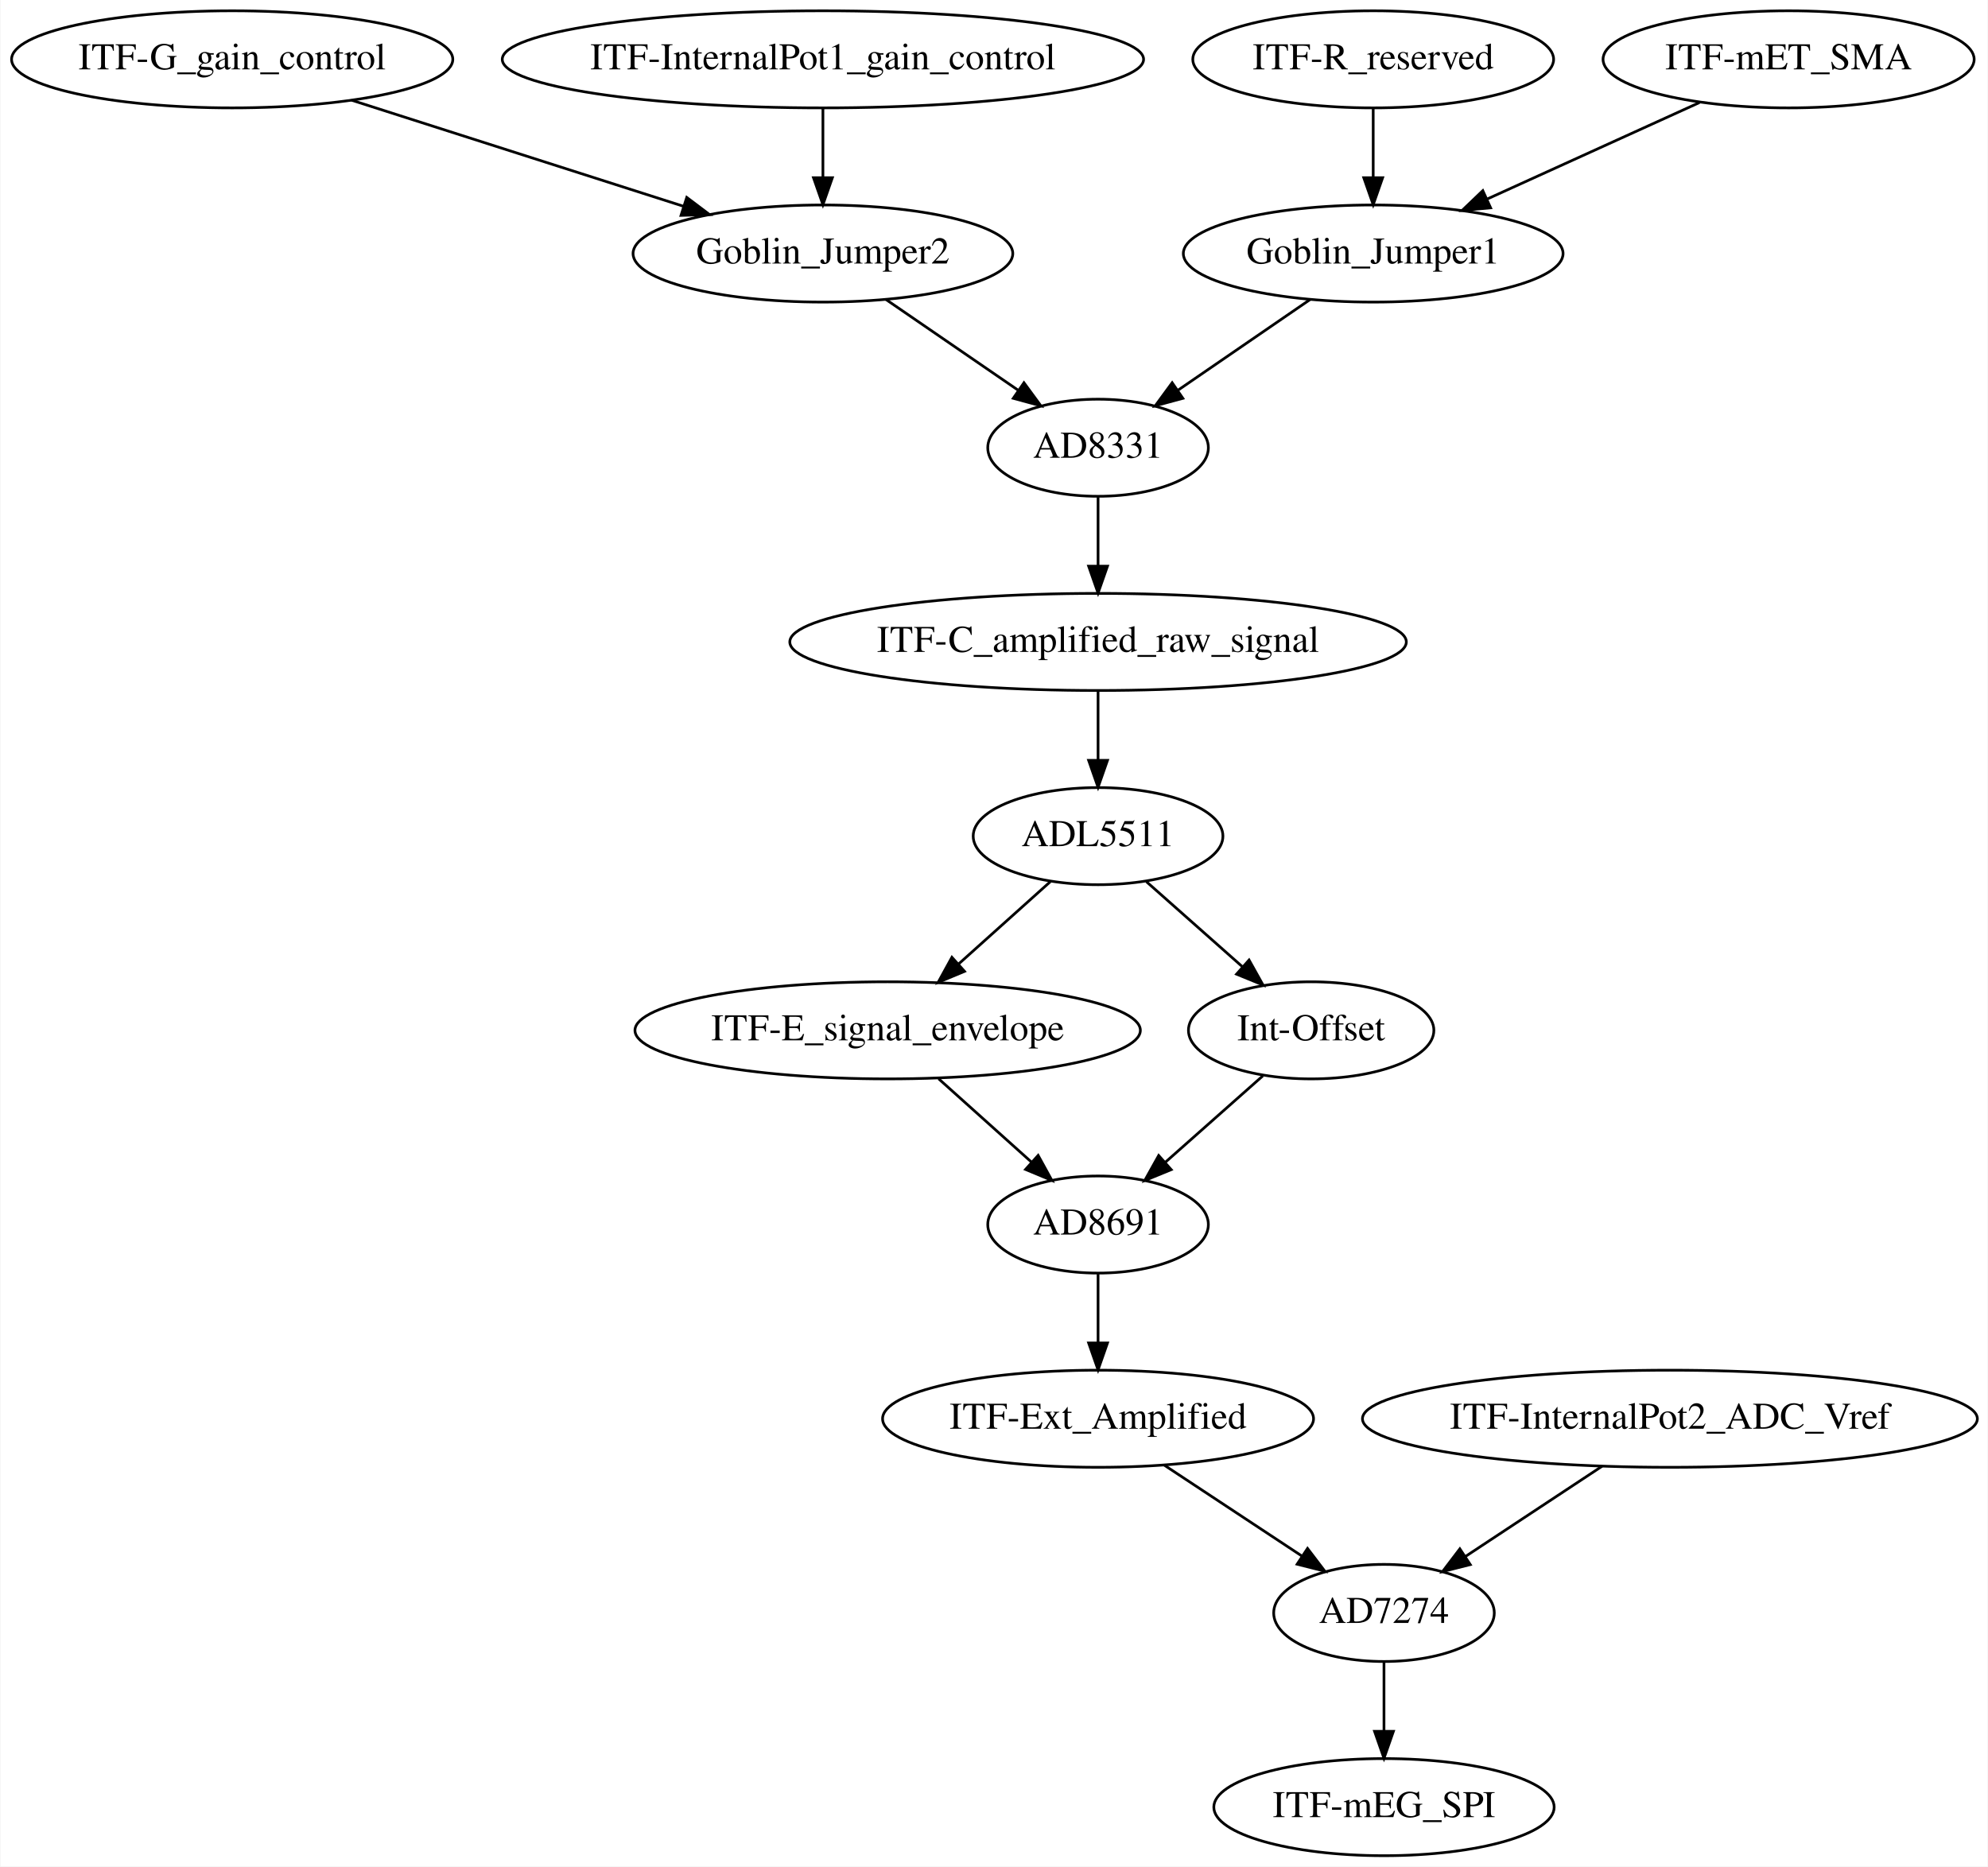
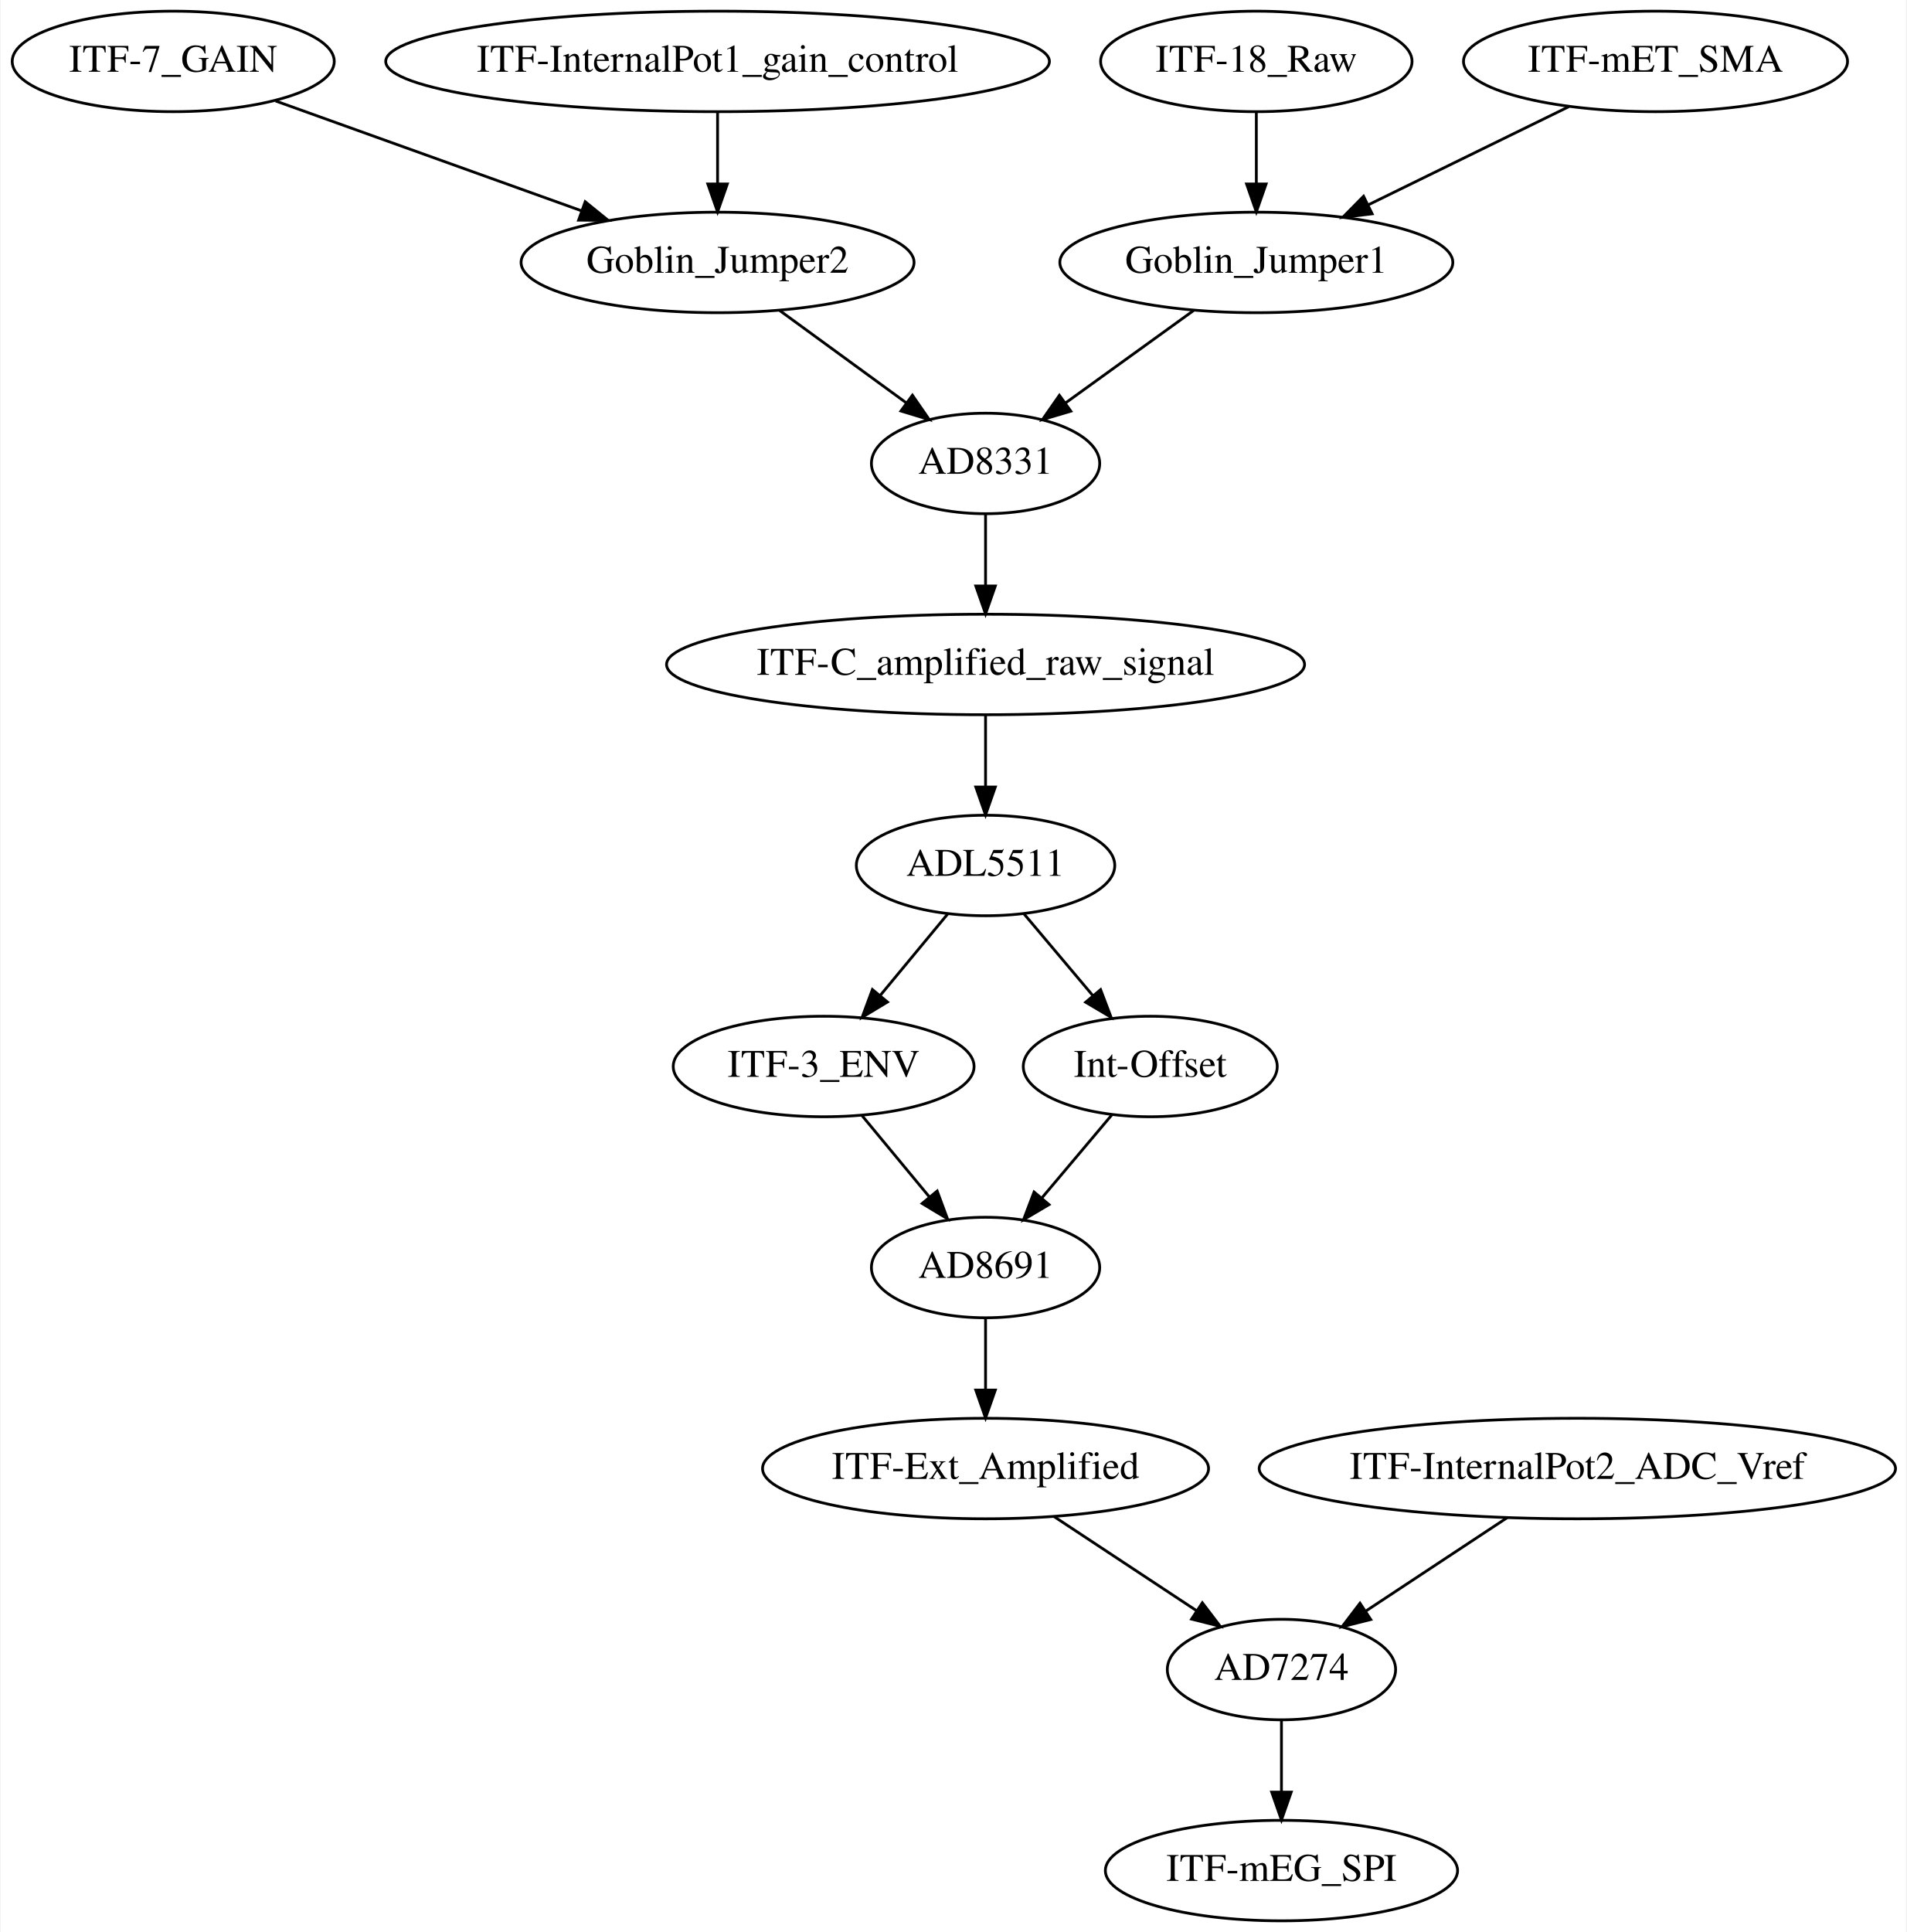
- <svg xmlns="http://www.w3.org/2000/svg" width="737pt" height="692pt" viewBox="0.00 0.00 736.63 692.00">
+ <svg xmlns="http://www.w3.org/2000/svg" width="683pt" height="692pt" viewBox="0.00 0.00 682.58 692.00">
  <g id="graph0" class="graph" transform="scale(1 1) rotate(0) translate(4 688)">
-     <polygon fill="white" stroke="none" points="-4,4 -4,-688 732.633,-688 732.633,4 -4,4" />
+     <polygon fill="white" stroke="none" points="-4,4 -4,-688 678.585,-688 678.585,4 -4,4" />
    <g id="node1" class="node">
-       <ellipse fill="none" stroke="black" cx="81.893" cy="-666" rx="81.786" ry="18" />
-       <text text-anchor="middle" x="81.893" y="-662.3" font-family="Times,serif" font-size="14.00">ITF-G_gain_control</text>
+       <ellipse fill="none" stroke="black" cx="57.845" cy="-666" rx="57.69" ry="18" />
+       <text text-anchor="middle" x="57.845" y="-662.3" font-family="Times,serif" font-size="14.00">ITF-7_GAIN</text>
    </g>
    <g id="node2" class="node">
-       <ellipse fill="none" stroke="black" cx="300.893" cy="-594" rx="70.388" ry="18" />
-       <text text-anchor="middle" x="300.893" y="-590.3" font-family="Times,serif" font-size="14.00">Goblin_Jumper2</text>
+       <ellipse fill="none" stroke="black" cx="252.845" cy="-594" rx="70.388" ry="18" />
+       <text text-anchor="middle" x="252.845" y="-590.3" font-family="Times,serif" font-size="14.00">Goblin_Jumper2</text>
    </g>
    <g id="edge1" class="edge">
-       <path fill="none" stroke="black" d="M126.211,-650.834C161.778,-639.466 211.77,-623.487 249.166,-611.534" />
-       <polygon fill="black" stroke="black" points="250.41,-614.81 258.87,-608.432 248.279,-608.143 250.41,-614.81" />
+       <path fill="none" stroke="black" d="M94.523,-651.834C125.45,-640.731 169.972,-624.749 203.931,-612.559" />
+       <polygon fill="black" stroke="black" points="205.425,-615.741 213.655,-609.068 203.06,-609.153 205.425,-615.741" />
    </g>
    <g id="node3" class="node">
-       <ellipse fill="none" stroke="black" cx="402.893" cy="-522" rx="40.893" ry="18" />
-       <text text-anchor="middle" x="402.893" y="-518.3" font-family="Times,serif" font-size="14.00">AD8331</text>
+       <ellipse fill="none" stroke="black" cx="348.845" cy="-522" rx="40.893" ry="18" />
+       <text text-anchor="middle" x="348.845" y="-518.3" font-family="Times,serif" font-size="14.00">AD8331</text>
    </g>
    <g id="edge2" class="edge">
-       <path fill="none" stroke="black" d="M324.294,-576.941C338.884,-566.928 357.786,-553.955 373.398,-543.242" />
-       <polygon fill="black" stroke="black" points="375.419,-546.099 381.684,-537.555 371.458,-540.328 375.419,-546.099" />
+       <path fill="none" stroke="black" d="M275.11,-576.765C288.631,-566.906 306.018,-554.228 320.513,-543.659" />
+       <polygon fill="black" stroke="black" points="322.644,-546.437 328.662,-537.717 318.519,-540.781 322.644,-546.437" />
    </g>
    <g id="node4" class="node">
-       <ellipse fill="none" stroke="black" cx="402.893" cy="-450" rx="114.28" ry="18" />
-       <text text-anchor="middle" x="402.893" y="-446.3" font-family="Times,serif" font-size="14.00">ITF-C_amplified_raw_signal</text>
+       <ellipse fill="none" stroke="black" cx="348.845" cy="-450" rx="114.28" ry="18" />
+       <text text-anchor="middle" x="348.845" y="-446.3" font-family="Times,serif" font-size="14.00">ITF-C_amplified_raw_signal</text>
    </g>
    <g id="edge3" class="edge">
-       <path fill="none" stroke="black" d="M402.893,-503.697C402.893,-495.983 402.893,-486.712 402.893,-478.112" />
-       <polygon fill="black" stroke="black" points="406.393,-478.104 402.893,-468.104 399.393,-478.104 406.393,-478.104" />
+       <path fill="none" stroke="black" d="M348.845,-503.697C348.845,-495.983 348.845,-486.712 348.845,-478.112" />
+       <polygon fill="black" stroke="black" points="352.345,-478.104 348.845,-468.104 345.345,-478.104 352.345,-478.104" />
    </g>
    <g id="node5" class="node">
-       <ellipse fill="none" stroke="black" cx="402.893" cy="-378" rx="46.292" ry="18" />
-       <text text-anchor="middle" x="402.893" y="-374.3" font-family="Times,serif" font-size="14.00">ADL5511</text>
+       <ellipse fill="none" stroke="black" cx="348.845" cy="-378" rx="46.292" ry="18" />
+       <text text-anchor="middle" x="348.845" y="-374.3" font-family="Times,serif" font-size="14.00">ADL5511</text>
    </g>
    <g id="edge4" class="edge">
-       <path fill="none" stroke="black" d="M402.893,-431.697C402.893,-423.983 402.893,-414.712 402.893,-406.112" />
-       <polygon fill="black" stroke="black" points="406.393,-406.104 402.893,-396.104 399.393,-406.104 406.393,-406.104" />
+       <path fill="none" stroke="black" d="M348.845,-431.697C348.845,-423.983 348.845,-414.712 348.845,-406.112" />
+       <polygon fill="black" stroke="black" points="352.345,-406.104 348.845,-396.104 345.345,-406.104 352.345,-406.104" />
    </g>
    <g id="node6" class="node">
-       <ellipse fill="none" stroke="black" cx="324.893" cy="-306" rx="93.683" ry="18" />
-       <text text-anchor="middle" x="324.893" y="-302.3" font-family="Times,serif" font-size="14.00">ITF-E_signal_envelope</text>
+       <ellipse fill="none" stroke="black" cx="290.845" cy="-306" rx="53.891" ry="18" />
+       <text text-anchor="middle" x="290.845" y="-302.3" font-family="Times,serif" font-size="14.00">ITF-3_ENV</text>
    </g>
    <g id="edge5" class="edge">
-       <path fill="none" stroke="black" d="M385.193,-361.116C375.114,-352.07 362.296,-340.567 351.072,-330.494" />
-       <polygon fill="black" stroke="black" points="353.39,-327.872 343.61,-323.797 348.715,-333.081 353.39,-327.872" />
+       <path fill="none" stroke="black" d="M335.393,-360.765C328.177,-352.056 319.138,-341.147 311.091,-331.435" />
+       <polygon fill="black" stroke="black" points="313.702,-329.101 304.627,-323.633 308.312,-333.567 313.702,-329.101" />
    </g>
    <g id="node16" class="node">
-       <ellipse fill="none" stroke="black" cx="481.893" cy="-306" rx="45.492" ry="18" />
-       <text text-anchor="middle" x="481.893" y="-302.3" font-family="Times,serif" font-size="14.00">Int-Offset</text>
+       <ellipse fill="none" stroke="black" cx="407.845" cy="-306" rx="45.492" ry="18" />
+       <text text-anchor="middle" x="407.845" y="-302.3" font-family="Times,serif" font-size="14.00">Int-Offset</text>
    </g>
    <g id="edge15" class="edge">
-       <path fill="none" stroke="black" d="M420.819,-361.116C431.324,-351.808 444.765,-339.898 456.362,-329.622" />
-       <polygon fill="black" stroke="black" points="458.874,-332.073 464.037,-322.821 454.232,-326.834 458.874,-332.073" />
+       <path fill="none" stroke="black" d="M362.529,-360.765C369.869,-352.056 379.064,-341.147 387.25,-331.435" />
+       <polygon fill="black" stroke="black" points="390.057,-333.535 393.825,-323.633 384.704,-329.024 390.057,-333.535" />
    </g>
    <g id="node7" class="node">
-       <ellipse fill="none" stroke="black" cx="402.893" cy="-234" rx="40.893" ry="18" />
-       <text text-anchor="middle" x="402.893" y="-230.3" font-family="Times,serif" font-size="14.00">AD8691</text>
+       <ellipse fill="none" stroke="black" cx="348.845" cy="-234" rx="40.893" ry="18" />
+       <text text-anchor="middle" x="348.845" y="-230.3" font-family="Times,serif" font-size="14.00">AD8691</text>
    </g>
    <g id="edge6" class="edge">
-       <path fill="none" stroke="black" d="M343.774,-288.055C354.078,-278.808 366.962,-267.246 378.069,-257.277" />
-       <polygon fill="black" stroke="black" points="380.677,-259.64 385.781,-250.356 376.001,-254.431 380.677,-259.64" />
+       <path fill="none" stroke="black" d="M304.59,-288.411C311.813,-279.693 320.802,-268.845 328.787,-259.208" />
+       <polygon fill="black" stroke="black" points="331.513,-261.403 335.198,-251.47 326.123,-256.937 331.513,-261.403" />
    </g>
    <g id="node8" class="node">
-       <ellipse fill="none" stroke="black" cx="402.893" cy="-162" rx="79.886" ry="18" />
-       <text text-anchor="middle" x="402.893" y="-158.3" font-family="Times,serif" font-size="14.00">ITF-Ext_Amplified</text>
+       <ellipse fill="none" stroke="black" cx="348.845" cy="-162" rx="79.886" ry="18" />
+       <text text-anchor="middle" x="348.845" y="-158.3" font-family="Times,serif" font-size="14.00">ITF-Ext_Amplified</text>
    </g>
    <g id="edge7" class="edge">
-       <path fill="none" stroke="black" d="M402.893,-215.697C402.893,-207.983 402.893,-198.712 402.893,-190.112" />
-       <polygon fill="black" stroke="black" points="406.393,-190.104 402.893,-180.104 399.393,-190.104 406.393,-190.104" />
+       <path fill="none" stroke="black" d="M348.845,-215.697C348.845,-207.983 348.845,-198.712 348.845,-190.112" />
+       <polygon fill="black" stroke="black" points="352.345,-190.104 348.845,-180.104 345.345,-190.104 352.345,-190.104" />
    </g>
    <g id="node9" class="node">
-       <ellipse fill="none" stroke="black" cx="508.893" cy="-90" rx="40.893" ry="18" />
-       <text text-anchor="middle" x="508.893" y="-86.3" font-family="Times,serif" font-size="14.00">AD7274</text>
+       <ellipse fill="none" stroke="black" cx="454.845" cy="-90" rx="40.893" ry="18" />
+       <text text-anchor="middle" x="454.845" y="-86.3" font-family="Times,serif" font-size="14.00">AD7274</text>
    </g>
    <g id="edge8" class="edge">
-       <path fill="none" stroke="black" d="M427.478,-144.765C442.649,-134.746 462.231,-121.815 478.388,-111.145" />
-       <polygon fill="black" stroke="black" points="480.546,-113.914 486.962,-105.483 476.688,-108.073 480.546,-113.914" />
+       <path fill="none" stroke="black" d="M373.43,-144.765C388.601,-134.746 408.183,-121.815 424.34,-111.145" />
+       <polygon fill="black" stroke="black" points="426.498,-113.914 432.914,-105.483 422.64,-108.073 426.498,-113.914" />
    </g>
    <g id="node10" class="node">
-       <ellipse fill="none" stroke="black" cx="508.893" cy="-18" rx="63.089" ry="18" />
-       <text text-anchor="middle" x="508.893" y="-14.3" font-family="Times,serif" font-size="14.00">ITF-mEG_SPI</text>
+       <ellipse fill="none" stroke="black" cx="454.845" cy="-18" rx="63.089" ry="18" />
+       <text text-anchor="middle" x="454.845" y="-14.3" font-family="Times,serif" font-size="14.00">ITF-mEG_SPI</text>
    </g>
    <g id="edge9" class="edge">
-       <path fill="none" stroke="black" d="M508.893,-71.697C508.893,-63.983 508.893,-54.712 508.893,-46.112" />
-       <polygon fill="black" stroke="black" points="512.393,-46.104 508.893,-36.104 505.393,-46.104 512.393,-46.104" />
+       <path fill="none" stroke="black" d="M454.845,-71.697C454.845,-63.983 454.845,-54.712 454.845,-46.112" />
+       <polygon fill="black" stroke="black" points="458.345,-46.104 454.845,-36.104 451.345,-46.104 458.345,-46.104" />
    </g>
    <g id="node11" class="node">
-       <ellipse fill="none" stroke="black" cx="504.893" cy="-666" rx="66.888" ry="18" />
-       <text text-anchor="middle" x="504.893" y="-662.3" font-family="Times,serif" font-size="14.00">ITF-R_reserved</text>
+       <ellipse fill="none" stroke="black" cx="445.845" cy="-666" rx="55.79" ry="18" />
+       <text text-anchor="middle" x="445.845" y="-662.3" font-family="Times,serif" font-size="14.00">ITF-18_Raw</text>
    </g>
    <g id="node12" class="node">
-       <ellipse fill="none" stroke="black" cx="504.893" cy="-594" rx="70.388" ry="18" />
-       <text text-anchor="middle" x="504.893" y="-590.3" font-family="Times,serif" font-size="14.00">Goblin_Jumper1</text>
+       <ellipse fill="none" stroke="black" cx="445.845" cy="-594" rx="70.388" ry="18" />
+       <text text-anchor="middle" x="445.845" y="-590.3" font-family="Times,serif" font-size="14.00">Goblin_Jumper1</text>
    </g>
    <g id="edge10" class="edge">
-       <path fill="none" stroke="black" d="M504.893,-647.697C504.893,-639.983 504.893,-630.712 504.893,-622.112" />
-       <polygon fill="black" stroke="black" points="508.393,-622.104 504.893,-612.104 501.393,-622.104 508.393,-622.104" />
+       <path fill="none" stroke="black" d="M445.845,-647.697C445.845,-639.983 445.845,-630.712 445.845,-622.112" />
+       <polygon fill="black" stroke="black" points="449.345,-622.104 445.845,-612.104 442.345,-622.104 449.345,-622.104" />
    </g>
    <g id="edge11" class="edge">
-       <path fill="none" stroke="black" d="M481.492,-576.941C466.902,-566.928 447.999,-553.955 432.388,-543.242" />
-       <polygon fill="black" stroke="black" points="434.327,-540.328 424.102,-537.555 430.366,-546.099 434.327,-540.328" />
+       <path fill="none" stroke="black" d="M423.347,-576.765C409.686,-566.906 392.118,-554.228 377.472,-543.659" />
+       <polygon fill="black" stroke="black" points="379.396,-540.731 369.238,-537.717 375.299,-546.407 379.396,-540.731" />
    </g>
    <g id="node13" class="node">
-       <ellipse fill="none" stroke="black" cx="658.893" cy="-666" rx="68.788" ry="18" />
-       <text text-anchor="middle" x="658.893" y="-662.3" font-family="Times,serif" font-size="14.00">ITF-mET_SMA</text>
+       <ellipse fill="none" stroke="black" cx="588.845" cy="-666" rx="68.788" ry="18" />
+       <text text-anchor="middle" x="588.845" y="-662.3" font-family="Times,serif" font-size="14.00">ITF-mET_SMA</text>
    </g>
    <g id="edge12" class="edge">
-       <path fill="none" stroke="black" d="M625.856,-649.983C602.816,-639.51 571.878,-625.448 547.059,-614.166" />
-       <polygon fill="black" stroke="black" points="548.427,-610.944 537.875,-609.992 545.53,-617.316 548.427,-610.944" />
+       <path fill="none" stroke="black" d="M557.816,-649.811C536.735,-639.492 508.654,-625.746 485.888,-614.602" />
+       <polygon fill="black" stroke="black" points="487.334,-611.412 476.813,-610.159 484.256,-617.7 487.334,-611.412" />
    </g>
    <g id="node14" class="node">
-       <ellipse fill="none" stroke="black" cx="300.893" cy="-666" rx="118.879" ry="18" />
-       <text text-anchor="middle" x="300.893" y="-662.3" font-family="Times,serif" font-size="14.00">ITF-InternalPot1_gain_control</text>
+       <ellipse fill="none" stroke="black" cx="252.845" cy="-666" rx="118.879" ry="18" />
+       <text text-anchor="middle" x="252.845" y="-662.3" font-family="Times,serif" font-size="14.00">ITF-InternalPot1_gain_control</text>
    </g>
    <g id="edge13" class="edge">
-       <path fill="none" stroke="black" d="M300.893,-647.697C300.893,-639.983 300.893,-630.712 300.893,-622.112" />
-       <polygon fill="black" stroke="black" points="304.393,-622.104 300.893,-612.104 297.393,-622.104 304.393,-622.104" />
+       <path fill="none" stroke="black" d="M252.845,-647.697C252.845,-639.983 252.845,-630.712 252.845,-622.112" />
+       <polygon fill="black" stroke="black" points="256.345,-622.104 252.845,-612.104 249.345,-622.104 256.345,-622.104" />
    </g>
    <g id="node15" class="node">
-       <ellipse fill="none" stroke="black" cx="614.893" cy="-162" rx="113.98" ry="18" />
-       <text text-anchor="middle" x="614.893" y="-158.3" font-family="Times,serif" font-size="14.00">ITF-InternalPot2_ADC_Vref</text>
+       <ellipse fill="none" stroke="black" cx="560.845" cy="-162" rx="113.98" ry="18" />
+       <text text-anchor="middle" x="560.845" y="-158.3" font-family="Times,serif" font-size="14.00">ITF-InternalPot2_ADC_Vref</text>
    </g>
    <g id="edge14" class="edge">
-       <path fill="none" stroke="black" d="M589.772,-144.411C574.585,-134.382 555.129,-121.533 539.105,-110.952" />
-       <polygon fill="black" stroke="black" points="540.879,-107.928 530.605,-105.338 537.021,-113.77 540.879,-107.928" />
+       <path fill="none" stroke="black" d="M535.724,-144.411C520.537,-134.382 501.081,-121.533 485.057,-110.952" />
+       <polygon fill="black" stroke="black" points="486.831,-107.928 476.557,-105.338 482.973,-113.77 486.831,-107.928" />
    </g>
    <g id="edge16" class="edge">
-       <path fill="none" stroke="black" d="M463.966,-289.116C453.314,-279.677 439.641,-267.562 427.935,-257.189" />
-       <polygon fill="black" stroke="black" points="430.011,-254.352 420.205,-250.34 425.369,-259.592 430.011,-254.352" />
+       <path fill="none" stroke="black" d="M394.161,-288.765C386.714,-279.93 377.359,-268.83 369.085,-259.014" />
+       <polygon fill="black" stroke="black" points="371.576,-256.538 362.455,-251.147 366.223,-261.049 371.576,-256.538" />
    </g>
  </g>
</svg>
